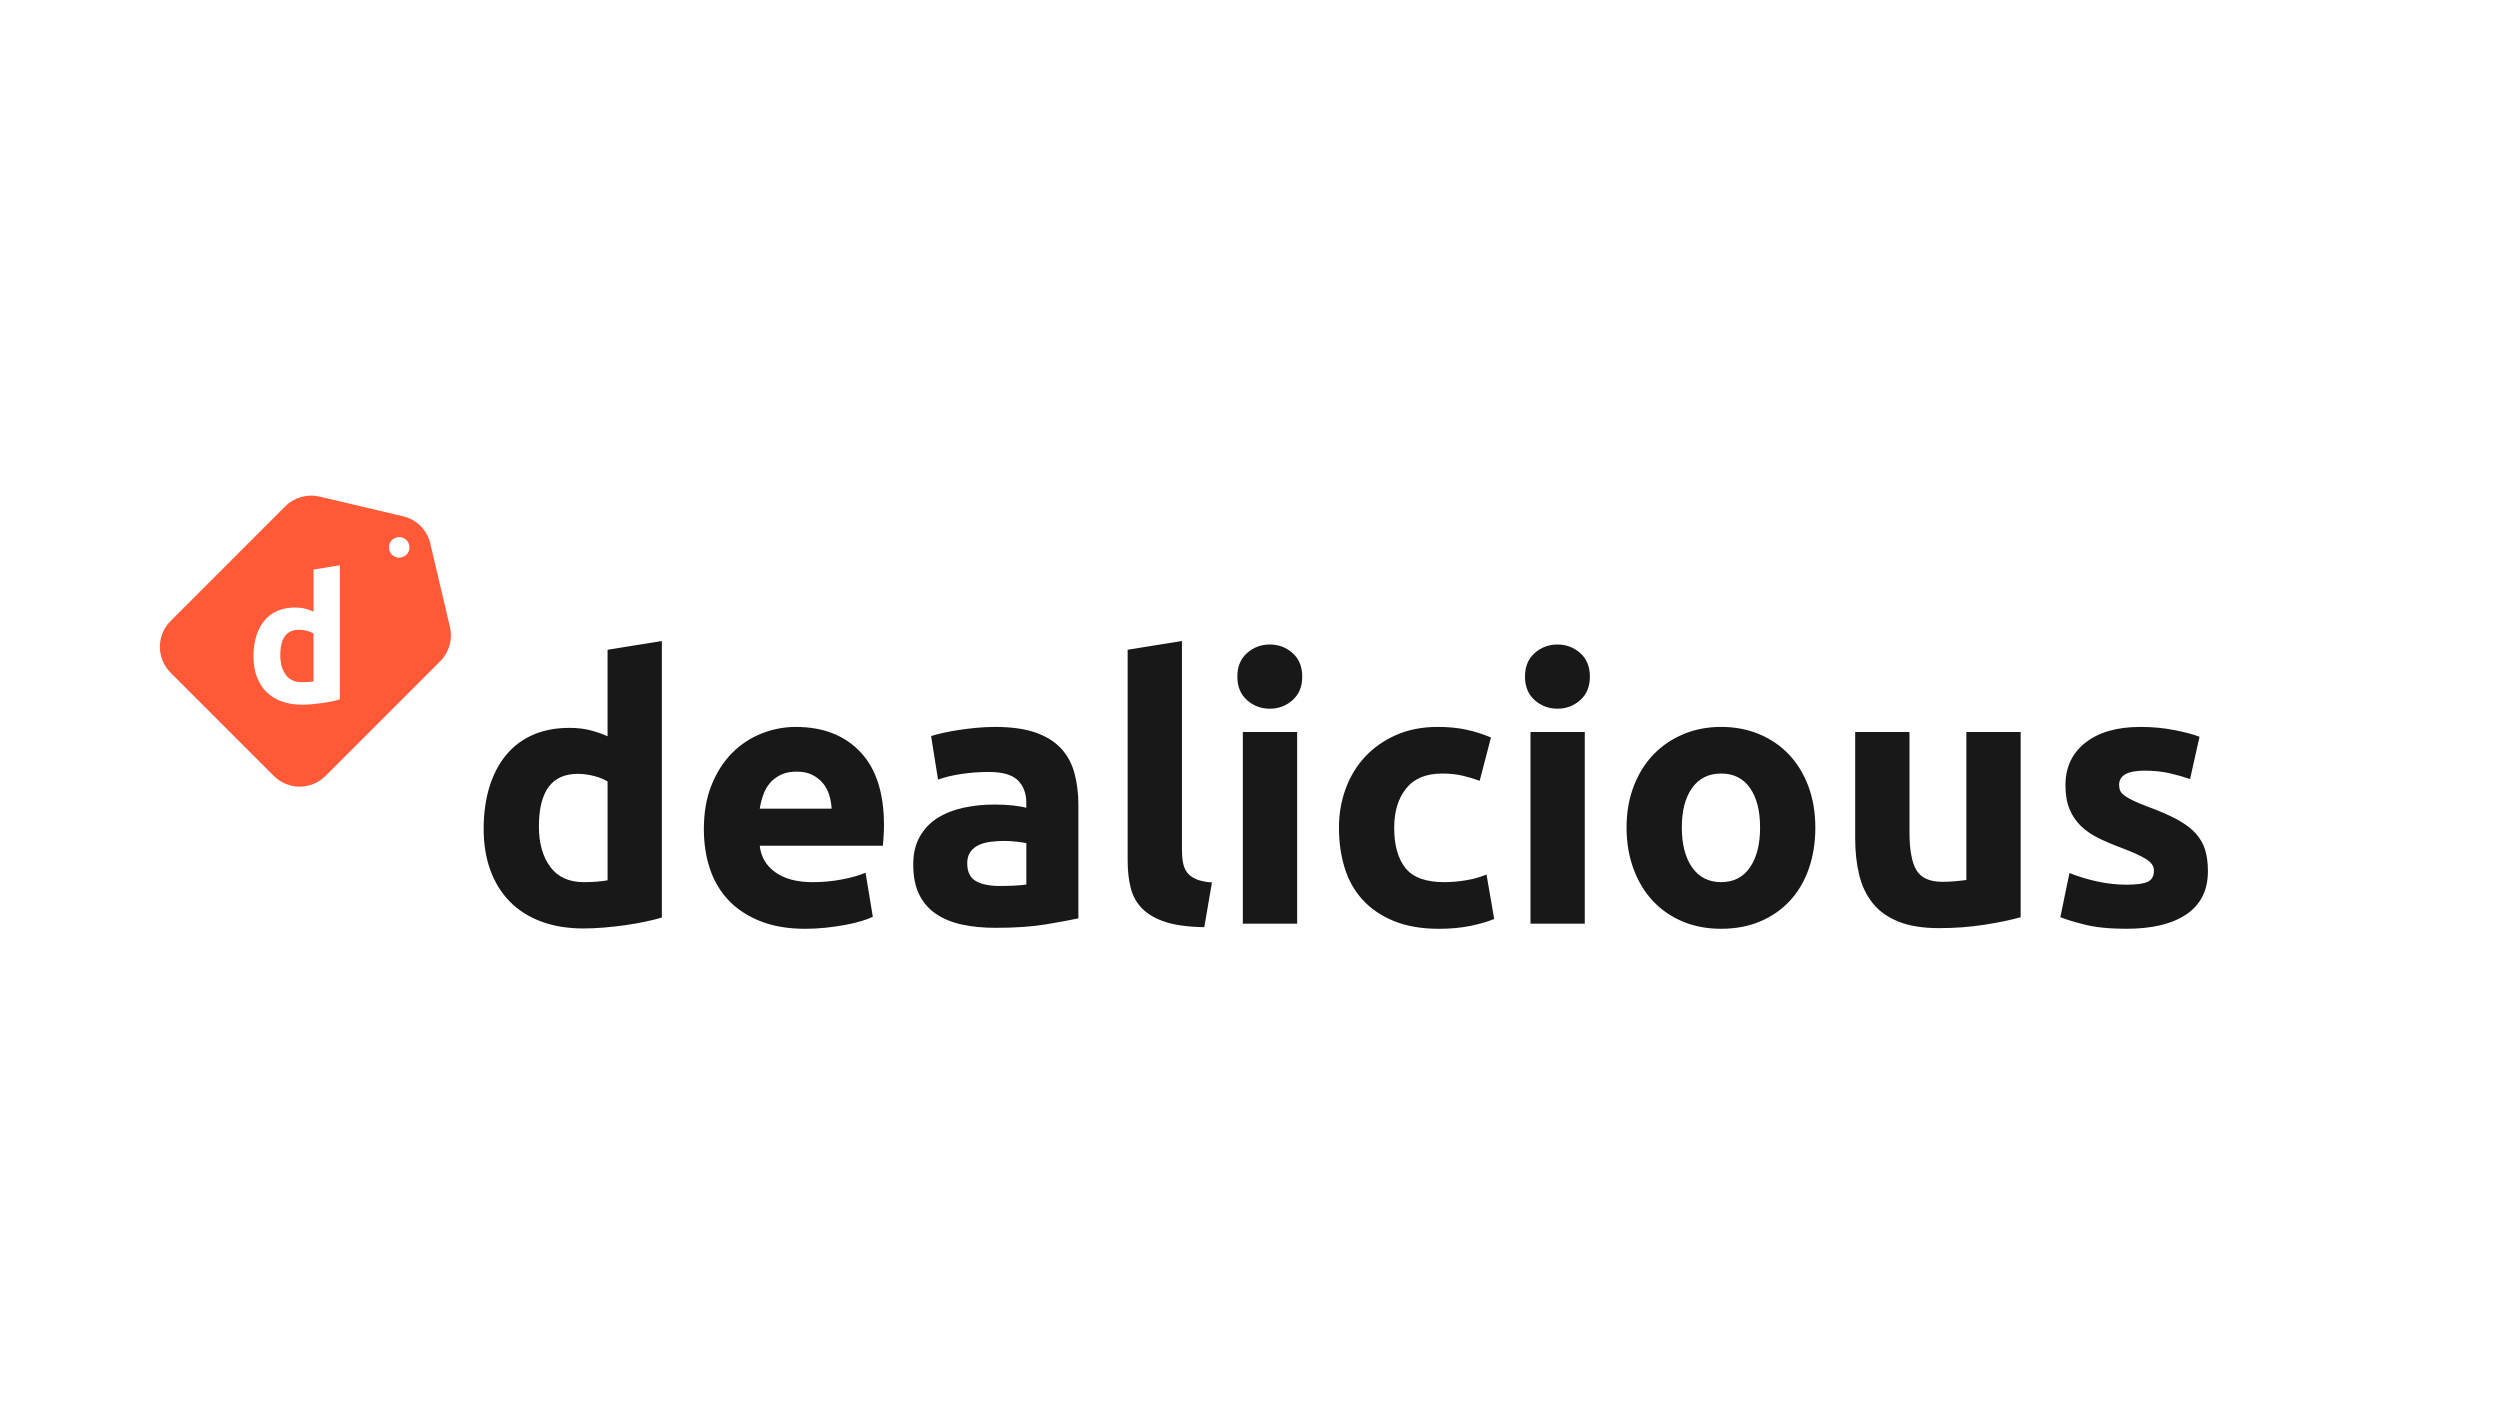
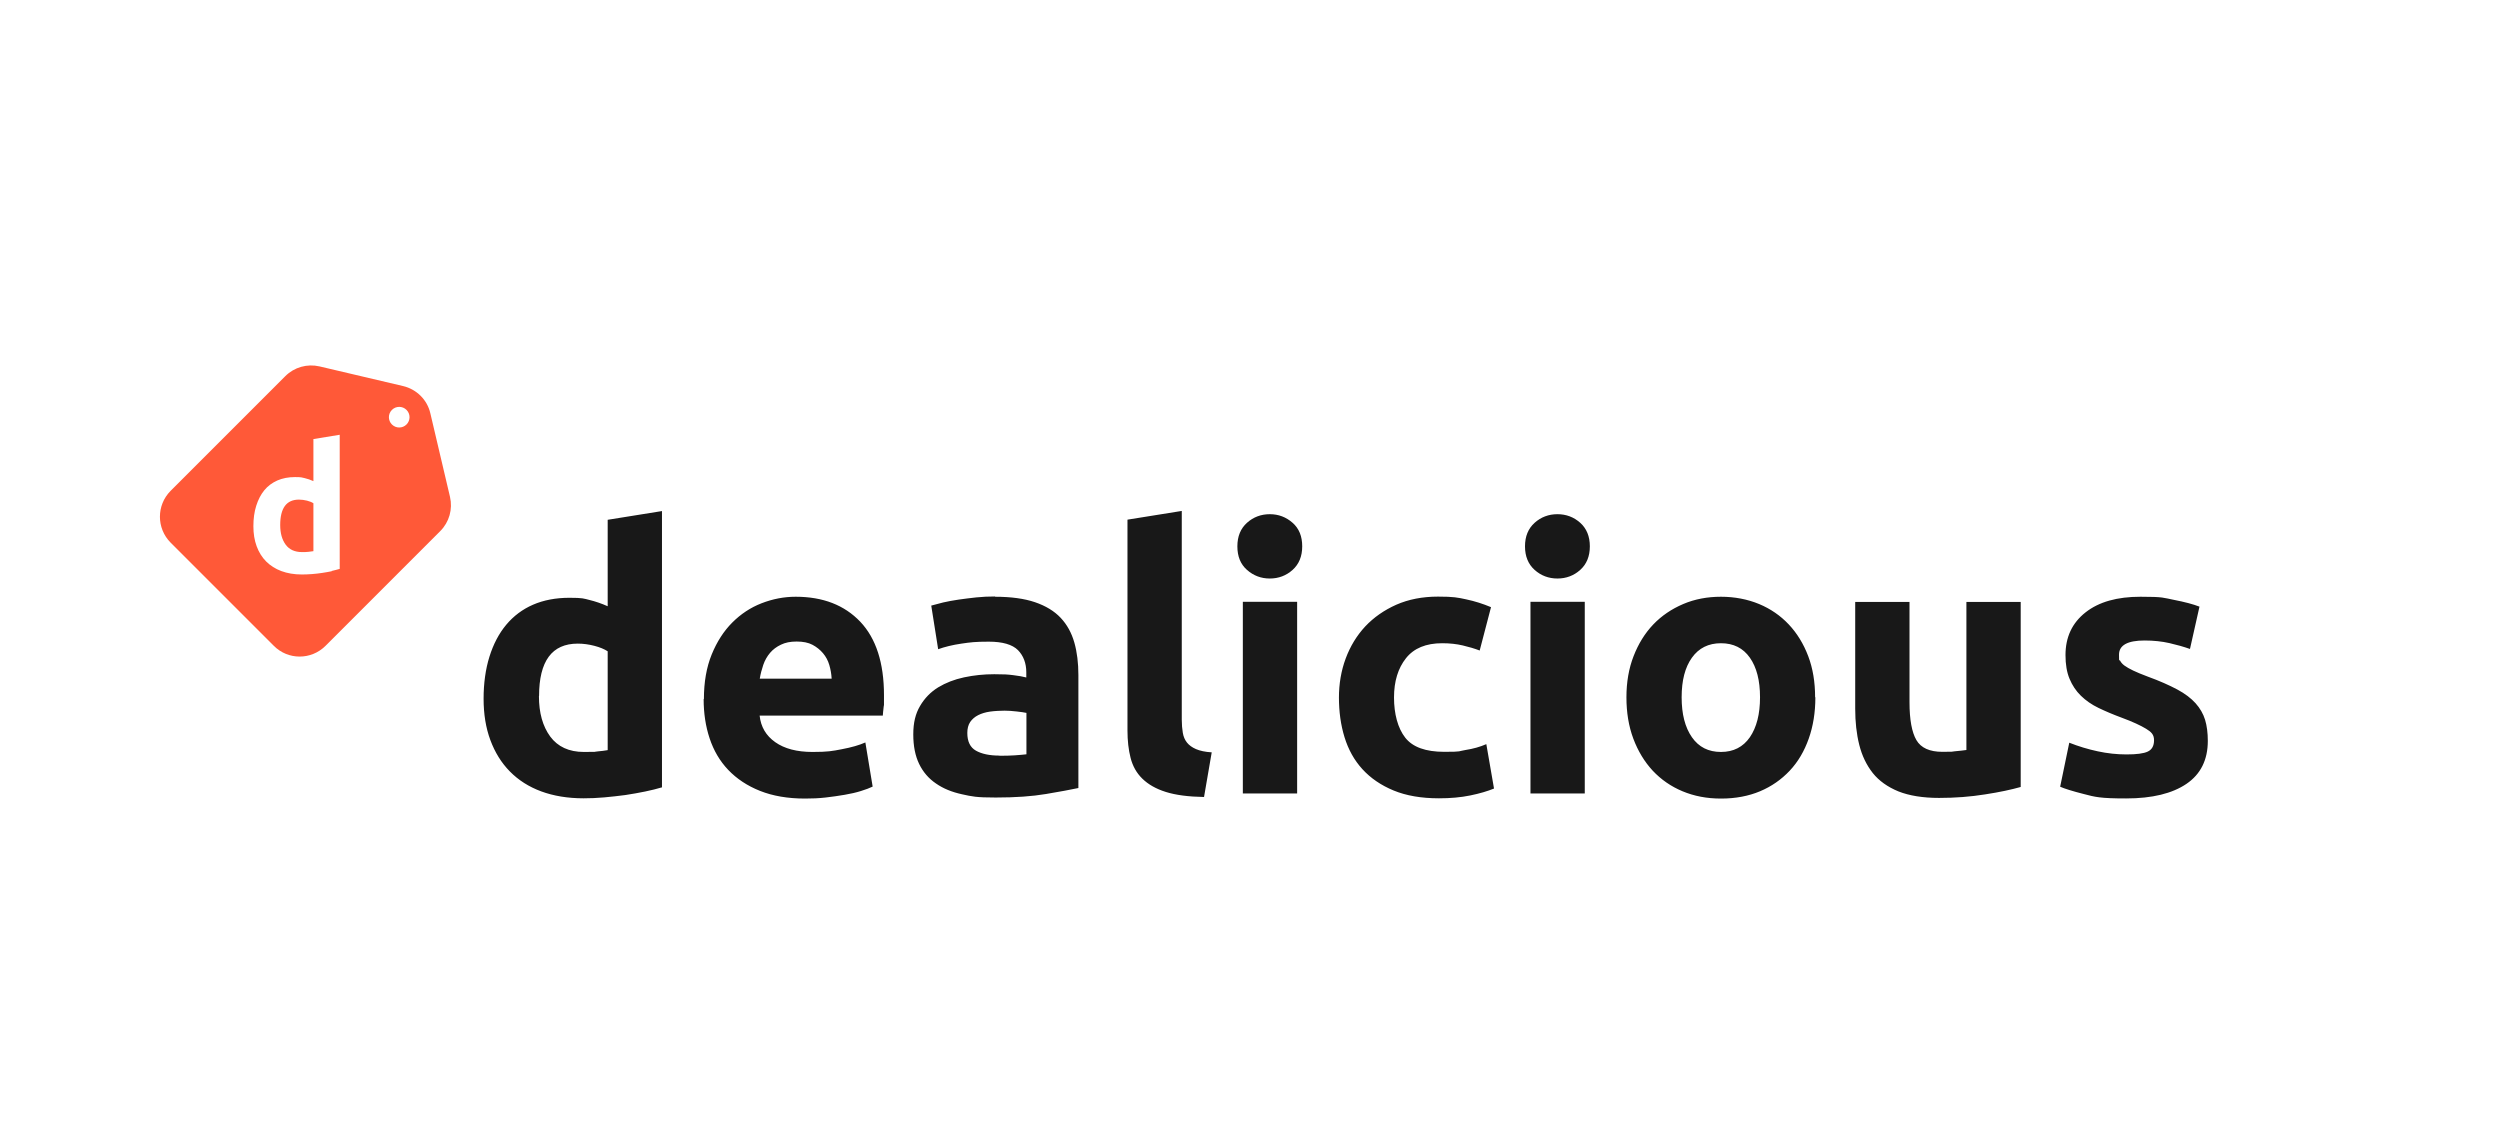
- <svg xmlns="http://www.w3.org/2000/svg" id="Final_versions" data-name="Final versions" viewBox="0 0 1920 1080">
+ <svg xmlns="http://www.w3.org/2000/svg" id="Final_versions" version="1.1" viewBox="0 0 1920 880">
  <defs>
    <style>
-       .cls-1 {
+       .st0 {
        fill: #181818;
      }

-       .cls-2 {
+       .st1 {
        fill: #ff5938;
      }
    </style>
  </defs>
  <g id="horizontal">
    <g>
      <g>
-         <path class="cls-2" d="m229.65,483.66c2.08,0,4.14.27,6.17.81,2.04.54,3.69,1.22,4.95,2.04v36.77c-1,.18-2.26.34-3.8.47s-3.21.2-5.02.2c-5.52,0-9.68-1.9-12.48-5.7-2.8-3.8-4.21-8.82-4.21-15.06,0-13.03,4.79-19.54,14.38-19.54Z" />
-         <path class="cls-2" d="m345.57,481.59l-15.11-64.21c-2.44-10.36-10.52-18.44-20.88-20.88l-64.21-15.11c-9.46-2.23-19.39.6-26.26,7.47l-88.1,88.1c-10.95,10.95-10.95,28.71,0,39.66l79.31,79.31c10.95,10.95,28.71,10.95,39.66,0l88.1-88.1c6.87-6.87,9.69-16.8,7.47-26.26Zm-33.39-66.8c3.09,3.09,3.09,8.1,0,11.19s-8.1,3.09-11.19,0-3.09-8.1,0-11.19,8.1-3.09,11.19,0Zm-57.42,123.89c-2.35.5-4.82.93-7.39,1.29-2.58.36-5.2.65-7.87.88-2.67.23-5.22.34-7.66.34-5.88,0-11.13-.86-15.74-2.58-4.61-1.72-8.5-4.18-11.67-7.39-3.17-3.21-5.59-7.1-7.26-11.67-1.67-4.57-2.51-9.7-2.51-15.4,0-5.79.72-11.01,2.17-15.67,1.45-4.66,3.53-8.62,6.24-11.87,2.71-3.26,6.04-5.74,9.97-7.46,3.94-1.72,8.43-2.58,13.5-2.58,2.8,0,5.31.27,7.53.81,2.21.54,4.45,1.31,6.71,2.31v-32.29s20.22-3.26,20.22-3.26v102.98c-1.81.54-3.89,1.07-6.24,1.56Z" />
+         <path class="st1" d="M229.6,383.7c2.1,0,4.1.3,6.2.8,2,.5,3.7,1.2,4.9,2v36.8c-1,.2-2.3.3-3.8.5s-3.2.2-5,.2c-5.5,0-9.7-1.9-12.5-5.7s-4.2-8.8-4.2-15.1c0-13,4.8-19.5,14.4-19.5h0Z" />
+         <path class="st1" d="M345.6,381.6l-15.1-64.2c-2.4-10.4-10.5-18.4-20.9-20.9l-64.2-15.1c-9.5-2.2-19.4.6-26.3,7.5l-88.1,88.1c-10.9,11-10.9,28.7,0,39.7l79.3,79.3c10.9,11,28.7,11,39.7,0l88.1-88.1c6.9-6.9,9.7-16.8,7.5-26.3h0ZM312.2,314.8c3.1,3.1,3.1,8.1,0,11.2s-8.1,3.1-11.2,0-3.1-8.1,0-11.2,8.1-3.1,11.2,0ZM254.8,438.7c-2.4.5-4.8.9-7.4,1.3-2.6.4-5.2.7-7.9.9s-5.2.3-7.7.3c-5.9,0-11.1-.9-15.7-2.6-4.6-1.7-8.5-4.2-11.7-7.4s-5.6-7.1-7.3-11.7-2.5-9.7-2.5-15.4.7-11,2.2-15.7,3.5-8.6,6.2-11.9c2.7-3.3,6-5.7,10-7.5,3.9-1.7,8.4-2.6,13.5-2.6s5.3.3,7.5.8c2.2.5,4.4,1.3,6.7,2.3v-32.3l20.2-3.3v103c-1.8.5-3.9,1.1-6.2,1.6Z" />
      </g>
-       <path class="cls-1" d="m508.32,704.66c-3.73,1.12-8.03,2.19-12.88,3.22s-9.93,1.91-15.25,2.66c-5.32.74-10.73,1.35-16.24,1.82-5.5.46-10.78.7-15.81.7-12.13,0-22.96-1.77-32.47-5.32-9.52-3.55-17.54-8.64-24.07-15.27-6.53-6.63-11.53-14.66-14.98-24.09-3.45-9.43-5.18-20.03-5.18-31.79s1.49-22.73,4.48-32.35,7.28-17.78,12.88-24.51c5.6-6.72,12.46-11.86,20.57-15.4s17.4-5.32,27.85-5.32c5.78,0,10.96.56,15.53,1.68s9.19,2.71,13.86,4.76v-66.44l41.7-6.72v212.38Zm-94.44-70.01c0,12.88,2.9,23.24,8.7,31.08,5.8,7.84,14.4,11.76,25.81,11.76,3.74,0,7.19-.14,10.38-.42s5.8-.61,7.86-.98v-75.88c-2.62-1.68-6.03-3.08-10.24-4.2s-8.46-1.68-12.76-1.68c-19.82,0-29.74,13.44-29.74,40.32Zm126.68,2.26c0-13.06,2-24.48,6.02-34.28,4.01-9.79,9.29-17.95,15.82-24.48,6.54-6.53,14.05-11.48,22.54-14.83s17.22-5.04,26.19-5.04c20.91,0,37.44,6.39,49.57,19.18,12.13,12.78,18.21,31.58,18.21,56.4,0,2.43-.1,5.09-.28,7.98-.19,2.89-.38,5.46-.56,7.7h-94.58c.93,8.58,4.94,15.38,12.04,20.41,7.1,5.04,16.62,7.55,28.58,7.55,7.66,0,15.17-.7,22.55-2.1,7.37-1.4,13.4-3.12,18.07-5.18l5.6,33.86c-2.24,1.12-5.23,2.24-8.97,3.36s-7.9,2.1-12.47,2.94c-4.58.84-9.48,1.54-14.71,2.1-5.23.56-10.46.84-15.7.84-13.27,0-24.81-1.96-34.61-5.88s-17.93-9.28-24.38-16.09c-6.45-6.81-11.21-14.88-14.3-24.2s-4.62-19.4-4.62-30.23Zm98.12-15.84c-.19-3.57-.79-7.04-1.82-10.43s-2.62-6.39-4.76-9.01-4.86-4.79-8.13-6.48-7.33-2.54-12.18-2.54-8.69.8-12.05,2.4c-3.36,1.6-6.16,3.71-8.4,6.34-2.24,2.63-3.97,5.68-5.19,9.16s-2.1,6.99-2.66,10.56h55.19Zm125.42-62.8c12.31,0,22.58,1.4,30.79,4.2,8.21,2.8,14.79,6.81,19.74,12.04s8.44,11.58,10.49,19.04,3.08,15.78,3.08,24.93v86.81c-5.97,1.31-14.28,2.85-24.92,4.62-10.64,1.77-23.52,2.66-38.64,2.66-9.52,0-18.15-.84-25.89-2.52-7.75-1.68-14.42-4.43-20.02-8.26-5.6-3.83-9.89-8.82-12.88-14.99s-4.48-13.73-4.48-22.69,1.72-15.87,5.18-21.85c3.45-5.98,8.08-10.74,13.86-14.29,5.79-3.55,12.42-6.12,19.89-7.7s15.22-2.38,23.25-2.38c5.41,0,10.22.23,14.42.7s7.61,1.07,10.23,1.82v-3.93c0-7.12-2.15-12.83-6.44-17.14-4.3-4.31-11.77-6.47-22.41-6.47-7.1,0-14.1.51-21.01,1.54-6.91,1.03-12.89,2.48-17.93,4.34l-5.32-33.47c2.42-.74,5.45-1.54,9.1-2.38,3.64-.84,7.6-1.59,11.9-2.24s8.82-1.21,13.58-1.68c4.76-.47,9.56-.7,14.42-.7Zm3.39,122.16c4.11,0,8.03-.09,11.76-.28s6.72-.47,8.97-.84v-31.79c-1.68-.37-4.2-.74-7.57-1.12-3.36-.37-6.44-.56-9.24-.56-3.92,0-7.61.24-11.07.71-3.46.47-6.49,1.36-9.11,2.67s-4.67,3.09-6.16,5.34-2.24,5.06-2.24,8.43c0,6.56,2.19,11.11,6.58,13.64s10.41,3.79,18.07,3.79Zm157.42,31.64c-12.15-.19-22.01-1.49-29.58-3.91-7.57-2.42-13.55-5.83-17.95-10.21s-7.39-9.69-8.97-15.94c-1.59-6.24-2.38-13.28-2.38-21.11v-161.9l41.7-6.72v160.28c0,3.73.28,7.09.84,10.07.56,2.98,1.64,5.5,3.23,7.55s3.89,3.73,6.89,5.03c3,1.31,7.03,2.15,12.09,2.52l-5.88,34.34Zm75.21-192.44c0,7.66-2.47,13.68-7.42,18.07s-10.78,6.58-17.49,6.58-12.55-2.19-17.5-6.58-7.42-10.41-7.42-18.07,2.47-13.68,7.42-18.07,10.77-6.58,17.5-6.58,12.55,2.2,17.49,6.58,7.42,10.41,7.42,18.07Zm-3.92,189.74h-41.7v-147.18h41.7v147.18Zm32.1-73.59c0-10.63,1.73-20.66,5.19-30.08,3.46-9.42,8.47-17.63,15.02-24.63,6.55-6.99,14.5-12.54,23.86-16.65,9.36-4.1,20.02-6.16,32-6.16,7.86,0,15.06.7,21.61,2.1,6.55,1.4,12.91,3.41,19.09,6.02l-8.68,33.3c-3.95-1.49-8.27-2.8-12.96-3.92s-9.95-1.68-15.78-1.68c-12.4,0-21.65,3.83-27.75,11.48-6.11,7.65-9.16,17.73-9.16,30.23,0,13.25,2.86,23.51,8.58,30.79,5.72,7.28,15.71,10.92,29.97,10.92,5.06,0,10.5-.46,16.32-1.4,5.81-.93,11.16-2.42,16.04-4.48l5.88,34.14c-4.86,2.05-10.94,3.82-18.23,5.32-7.29,1.49-15.34,2.24-24.12,2.24-13.46,0-25.06-2.01-34.78-6.01-9.73-4.01-17.72-9.47-23.99-16.37s-10.85-15.07-13.74-24.49-4.35-19.64-4.35-30.64Zm192.73-116.15c0,7.66-2.47,13.68-7.42,18.07s-10.78,6.58-17.49,6.58-12.55-2.19-17.5-6.58-7.42-10.41-7.42-18.07,2.47-13.68,7.42-18.07,10.77-6.58,17.5-6.58,12.55,2.2,17.49,6.58,7.42,10.41,7.42,18.07Zm-3.92,189.74h-41.7v-147.18h41.7v147.18Zm177.07-73.87c0,11.57-1.68,22.16-5.05,31.76-3.37,9.61-8.23,17.82-14.58,24.63-6.35,6.81-13.97,12.08-22.85,15.81-8.88,3.73-18.83,5.6-29.86,5.6s-20.71-1.87-29.59-5.6c-8.88-3.73-16.5-9-22.86-15.81-6.35-6.81-11.31-15.02-14.86-24.63-3.55-9.61-5.33-20.2-5.33-31.76s1.82-22.11,5.47-31.62,8.69-17.63,15.14-24.35c6.45-6.72,14.11-11.94,22.99-15.67,8.88-3.73,18.55-5.6,29.03-5.6s20.42,1.87,29.3,5.6c8.88,3.73,16.5,8.96,22.85,15.67s11.31,14.83,14.86,24.35c3.55,9.51,5.33,20.05,5.33,31.62Zm-42.44,0c0-12.87-2.59-22.99-7.76-30.36-5.17-7.37-12.56-11.06-22.15-11.06s-17.03,3.69-22.29,11.06c-5.27,7.37-7.9,17.49-7.9,30.36s2.63,23.09,7.9,30.65,12.69,11.33,22.29,11.33,16.97-3.78,22.15-11.33c5.17-7.56,7.76-17.77,7.76-30.65Zm200.13,68.91c-7.09,2.05-16.24,3.97-27.43,5.74-11.2,1.77-22.95,2.66-35.27,2.66s-22.91-1.68-31.21-5.04c-8.3-3.36-14.88-8.07-19.73-14.14-4.85-6.06-8.31-13.3-10.36-21.7-2.05-8.4-3.08-17.64-3.08-27.72v-82.03h41.7v76.98c0,13.44,1.77,23.14,5.32,29.11s10.17,8.96,19.87,8.96c2.99,0,6.16-.14,9.52-.42s6.34-.61,8.96-.98v-113.65h41.7v142.22Zm81.39-24.97c7.64,0,13.05-.74,16.22-2.24,3.17-1.49,4.75-4.38,4.75-8.67,0-3.36-2.04-6.29-6.13-8.81s-10.32-5.36-18.71-8.52c-6.52-2.42-12.45-4.93-17.76-7.54s-9.84-5.73-13.58-9.37c-3.74-3.64-6.64-7.98-8.69-13.02-2.06-5.04-3.09-11.11-3.09-18.2,0-13.81,5.13-24.73,15.39-32.76,10.26-8.03,24.34-12.04,42.25-12.04,8.95,0,17.53.79,25.74,2.38,8.21,1.59,14.73,3.32,19.59,5.18l-7.28,32.48c-4.84-1.68-10.1-3.17-15.78-4.48-5.68-1.3-12.06-1.96-19.14-1.96-13.04,0-19.56,3.64-19.56,10.91,0,1.68.28,3.17.84,4.48.56,1.31,1.67,2.57,3.34,3.78s3.95,2.51,6.84,3.91c2.89,1.4,6.57,2.92,11.05,4.6,9.13,3.35,16.68,6.65,22.65,9.9,5.96,3.25,10.67,6.79,14.12,10.62,3.45,3.83,5.87,8.08,7.26,12.74s2.1,10.08,2.1,16.24c0,14.56-5.46,25.58-16.37,33.05-10.91,7.47-26.35,11.2-46.31,11.2-13.06,0-23.92-1.12-32.6-3.36-8.67-2.24-14.69-4.1-18.05-5.6l7-33.85c7.08,2.8,14.35,4.99,21.81,6.58,7.45,1.59,14.82,2.38,22.09,2.38Z" />
+       <path class="st0" d="M508.3,604.7c-3.7,1.1-8,2.2-12.9,3.2s-9.9,1.9-15.2,2.7c-5.3.7-10.7,1.3-16.2,1.8-5.5.5-10.8.7-15.8.7-12.1,0-23-1.8-32.5-5.3-9.5-3.5-17.5-8.6-24.1-15.3s-11.5-14.7-15-24.1c-3.5-9.4-5.2-20-5.2-31.8s1.5-22.7,4.5-32.3,7.3-17.8,12.9-24.5c5.6-6.7,12.5-11.9,20.6-15.4s17.4-5.3,27.9-5.3,11,.6,15.5,1.7,9.2,2.7,13.9,4.8v-66.4l41.7-6.7v212.4h0ZM413.9,534.6c0,12.9,2.9,23.2,8.7,31.1,5.8,7.8,14.4,11.8,25.8,11.8s7.2-.1,10.4-.4,5.8-.6,7.9-1v-75.9c-2.6-1.7-6-3.1-10.2-4.2s-8.5-1.7-12.8-1.7c-19.8,0-29.7,13.4-29.7,40.3h0ZM540.6,536.9c0-13.1,2-24.5,6-34.3,4-9.8,9.3-18,15.8-24.5,6.5-6.5,14-11.5,22.5-14.8s17.2-5,26.2-5c20.9,0,37.4,6.4,49.6,19.2,12.1,12.8,18.2,31.6,18.2,56.4s0,5.1-.3,8c-.2,2.9-.4,5.5-.6,7.7h-94.6c.9,8.6,4.9,15.4,12,20.4,7.1,5,16.6,7.5,28.6,7.5s15.2-.7,22.5-2.1c7.4-1.4,13.4-3.1,18.1-5.2l5.6,33.9c-2.2,1.1-5.2,2.2-9,3.4s-7.9,2.1-12.5,2.9c-4.6.8-9.5,1.5-14.7,2.1-5.2.6-10.5.8-15.7.8-13.3,0-24.8-2-34.6-5.9s-17.9-9.3-24.4-16.1-11.2-14.9-14.3-24.2-4.6-19.4-4.6-30.2h0ZM638.7,521.1c-.2-3.6-.8-7-1.8-10.4s-2.6-6.4-4.8-9-4.9-4.8-8.1-6.5-7.3-2.5-12.2-2.5-8.7.8-12,2.4c-3.4,1.6-6.2,3.7-8.4,6.3-2.2,2.6-4,5.7-5.2,9.2s-2.1,7-2.7,10.6h55.2ZM764.1,458.3c12.3,0,22.6,1.4,30.8,4.2,8.2,2.8,14.8,6.8,19.7,12s8.4,11.6,10.5,19,3.1,15.8,3.1,24.9v86.8c-6,1.3-14.3,2.8-24.9,4.6-10.6,1.8-23.5,2.7-38.6,2.7s-18.2-.8-25.9-2.5c-7.8-1.7-14.4-4.4-20-8.3-5.6-3.8-9.9-8.8-12.9-15s-4.5-13.7-4.5-22.7,1.7-15.9,5.2-21.8c3.5-6,8.1-10.7,13.9-14.3,5.8-3.5,12.4-6.1,19.9-7.7s15.2-2.4,23.2-2.4,10.2.2,14.4.7,7.6,1.1,10.2,1.8v-3.9c0-7.1-2.2-12.8-6.4-17.1-4.3-4.3-11.8-6.5-22.4-6.5s-14.1.5-21,1.5c-6.9,1-12.9,2.5-17.9,4.3l-5.3-33.5c2.4-.7,5.5-1.5,9.1-2.4,3.6-.8,7.6-1.6,11.9-2.2s8.8-1.2,13.6-1.7,9.6-.7,14.4-.7h0ZM767.5,580.4c4.1,0,8,0,11.8-.3s6.7-.5,9-.8v-31.8c-1.7-.4-4.2-.7-7.6-1.1-3.4-.4-6.4-.6-9.2-.6s-7.6.2-11.1.7c-3.5.5-6.5,1.4-9.1,2.7s-4.7,3.1-6.2,5.3-2.2,5.1-2.2,8.4c0,6.6,2.2,11.1,6.6,13.6s10.4,3.8,18.1,3.8h0ZM924.9,612.1c-12.2-.2-22-1.5-29.6-3.9s-13.5-5.8-18-10.2-7.4-9.7-9-15.9c-1.6-6.2-2.4-13.3-2.4-21.1v-161.9l41.7-6.7v160.3c0,3.7.3,7.1.8,10.1s1.6,5.5,3.2,7.5,3.9,3.7,6.9,5c3,1.3,7,2.2,12.1,2.5l-5.9,34.3h0ZM1000.1,419.6c0,7.7-2.5,13.7-7.4,18.1s-10.8,6.6-17.5,6.6-12.5-2.2-17.5-6.6-7.4-10.4-7.4-18.1,2.5-13.7,7.4-18.1,10.8-6.6,17.5-6.6,12.5,2.2,17.5,6.6,7.4,10.4,7.4,18.1ZM996.2,609.4h-41.7v-147.2h41.7v147.2ZM1028.3,535.8c0-10.6,1.7-20.7,5.2-30.1,3.5-9.4,8.5-17.6,15-24.6,6.6-7,14.5-12.5,23.9-16.7,9.4-4.1,20-6.2,32-6.2s15.1.7,21.6,2.1c6.6,1.4,12.9,3.4,19.1,6l-8.7,33.3c-3.9-1.5-8.3-2.8-13-3.9s-9.9-1.7-15.8-1.7c-12.4,0-21.7,3.8-27.8,11.5-6.1,7.7-9.2,17.7-9.2,30.2s2.9,23.5,8.6,30.8c5.7,7.3,15.7,10.9,30,10.9s10.5-.5,16.3-1.4c5.8-.9,11.2-2.4,16-4.5l5.9,34.1c-4.9,2-10.9,3.8-18.2,5.3-7.3,1.5-15.3,2.2-24.1,2.2-13.5,0-25.1-2-34.8-6-9.7-4-17.7-9.5-24-16.4s-10.8-15.1-13.7-24.5-4.3-19.6-4.3-30.6h0ZM1221,419.6c0,7.7-2.5,13.7-7.4,18.1s-10.8,6.6-17.5,6.6-12.6-2.2-17.5-6.6-7.4-10.4-7.4-18.1,2.5-13.7,7.4-18.1,10.8-6.6,17.5-6.6,12.6,2.2,17.5,6.6,7.4,10.4,7.4,18.1ZM1217.1,609.4h-41.7v-147.2h41.7v147.2ZM1394.2,535.5c0,11.6-1.7,22.2-5.1,31.8-3.4,9.6-8.2,17.8-14.6,24.6s-14,12.1-22.8,15.8-18.8,5.6-29.9,5.6-20.7-1.9-29.6-5.6-16.5-9-22.9-15.8c-6.3-6.8-11.3-15-14.9-24.6-3.6-9.6-5.3-20.2-5.3-31.8s1.8-22.1,5.5-31.6,8.7-17.6,15.1-24.3c6.4-6.7,14.1-11.9,23-15.7s18.6-5.6,29-5.6,20.4,1.9,29.3,5.6,16.5,9,22.8,15.7,11.3,14.8,14.9,24.3c3.6,9.5,5.3,20,5.3,31.6h0ZM1351.7,535.5c0-12.9-2.6-23-7.8-30.4s-12.6-11.1-22.2-11.1-17,3.7-22.3,11.1c-5.3,7.4-7.9,17.5-7.9,30.4s2.6,23.1,7.9,30.7,12.7,11.3,22.3,11.3,17-3.8,22.2-11.3c5.2-7.6,7.8-17.8,7.8-30.7ZM1551.9,604.4c-7.1,2-16.2,4-27.4,5.7-11.2,1.8-22.9,2.7-35.3,2.7s-22.9-1.7-31.2-5c-8.3-3.4-14.9-8.1-19.7-14.1-4.8-6.1-8.3-13.3-10.4-21.7-2.1-8.4-3.1-17.6-3.1-27.7v-82h41.7v77c0,13.4,1.8,23.1,5.3,29.1s10.2,9,19.9,9,6.2-.1,9.5-.4,6.3-.6,9-1v-113.7h41.7v142.2h0ZM1633.3,579.4c7.6,0,13.1-.7,16.2-2.2,3.2-1.5,4.8-4.4,4.8-8.7s-2-6.3-6.1-8.8-10.3-5.4-18.7-8.5c-6.5-2.4-12.4-4.9-17.8-7.5s-9.8-5.7-13.6-9.4-6.6-8-8.7-13c-2.1-5-3.1-11.1-3.1-18.2,0-13.8,5.1-24.7,15.4-32.8s24.3-12,42.2-12,17.5.8,25.7,2.4,14.7,3.3,19.6,5.2l-7.3,32.5c-4.8-1.7-10.1-3.2-15.8-4.5-5.7-1.3-12.1-2-19.1-2-13,0-19.6,3.6-19.6,10.9s.3,3.2.8,4.5c.6,1.3,1.7,2.6,3.3,3.8s3.9,2.5,6.8,3.9c2.9,1.4,6.6,2.9,11.1,4.6,9.1,3.3,16.7,6.7,22.7,9.9,6,3.2,10.7,6.8,14.1,10.6s5.9,8.1,7.3,12.7,2.1,10.1,2.1,16.2c0,14.6-5.5,25.6-16.4,33s-26.3,11.2-46.3,11.2-23.9-1.1-32.6-3.4c-8.7-2.2-14.7-4.1-18.1-5.6l7-33.8c7.1,2.8,14.3,5,21.8,6.6,7.4,1.6,14.8,2.4,22.1,2.4h0Z" />
    </g>
  </g>
</svg>
